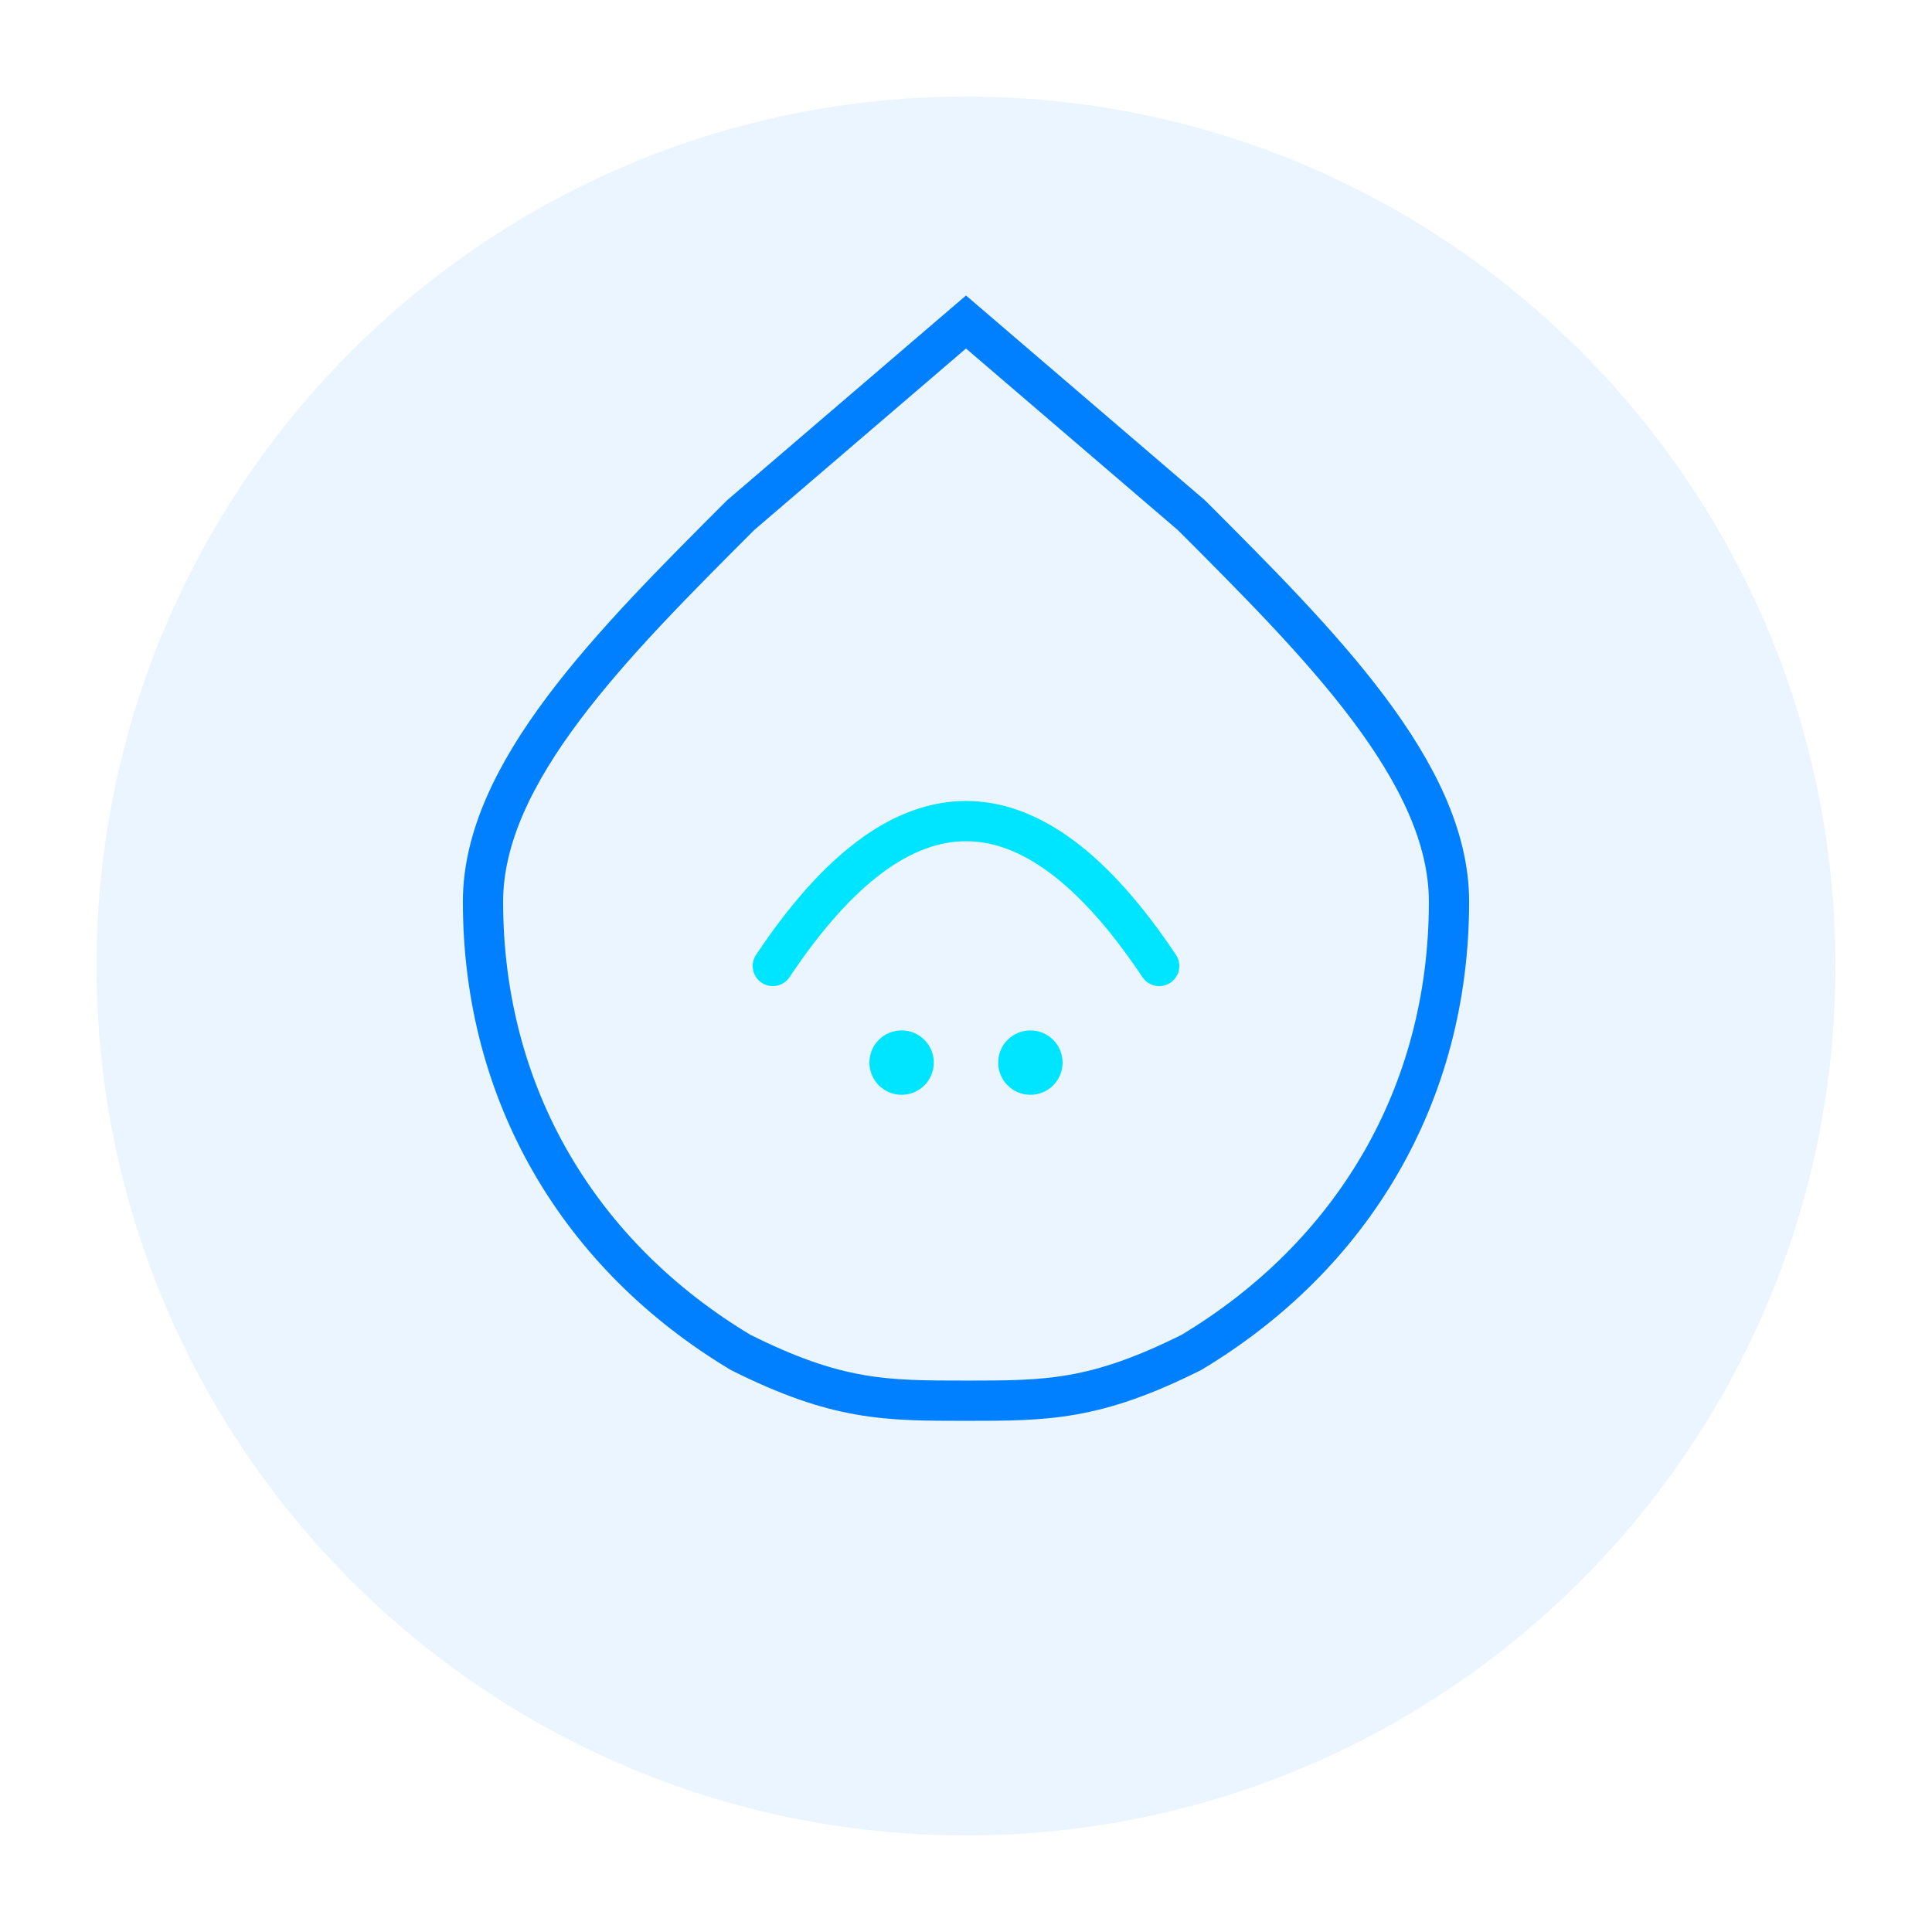
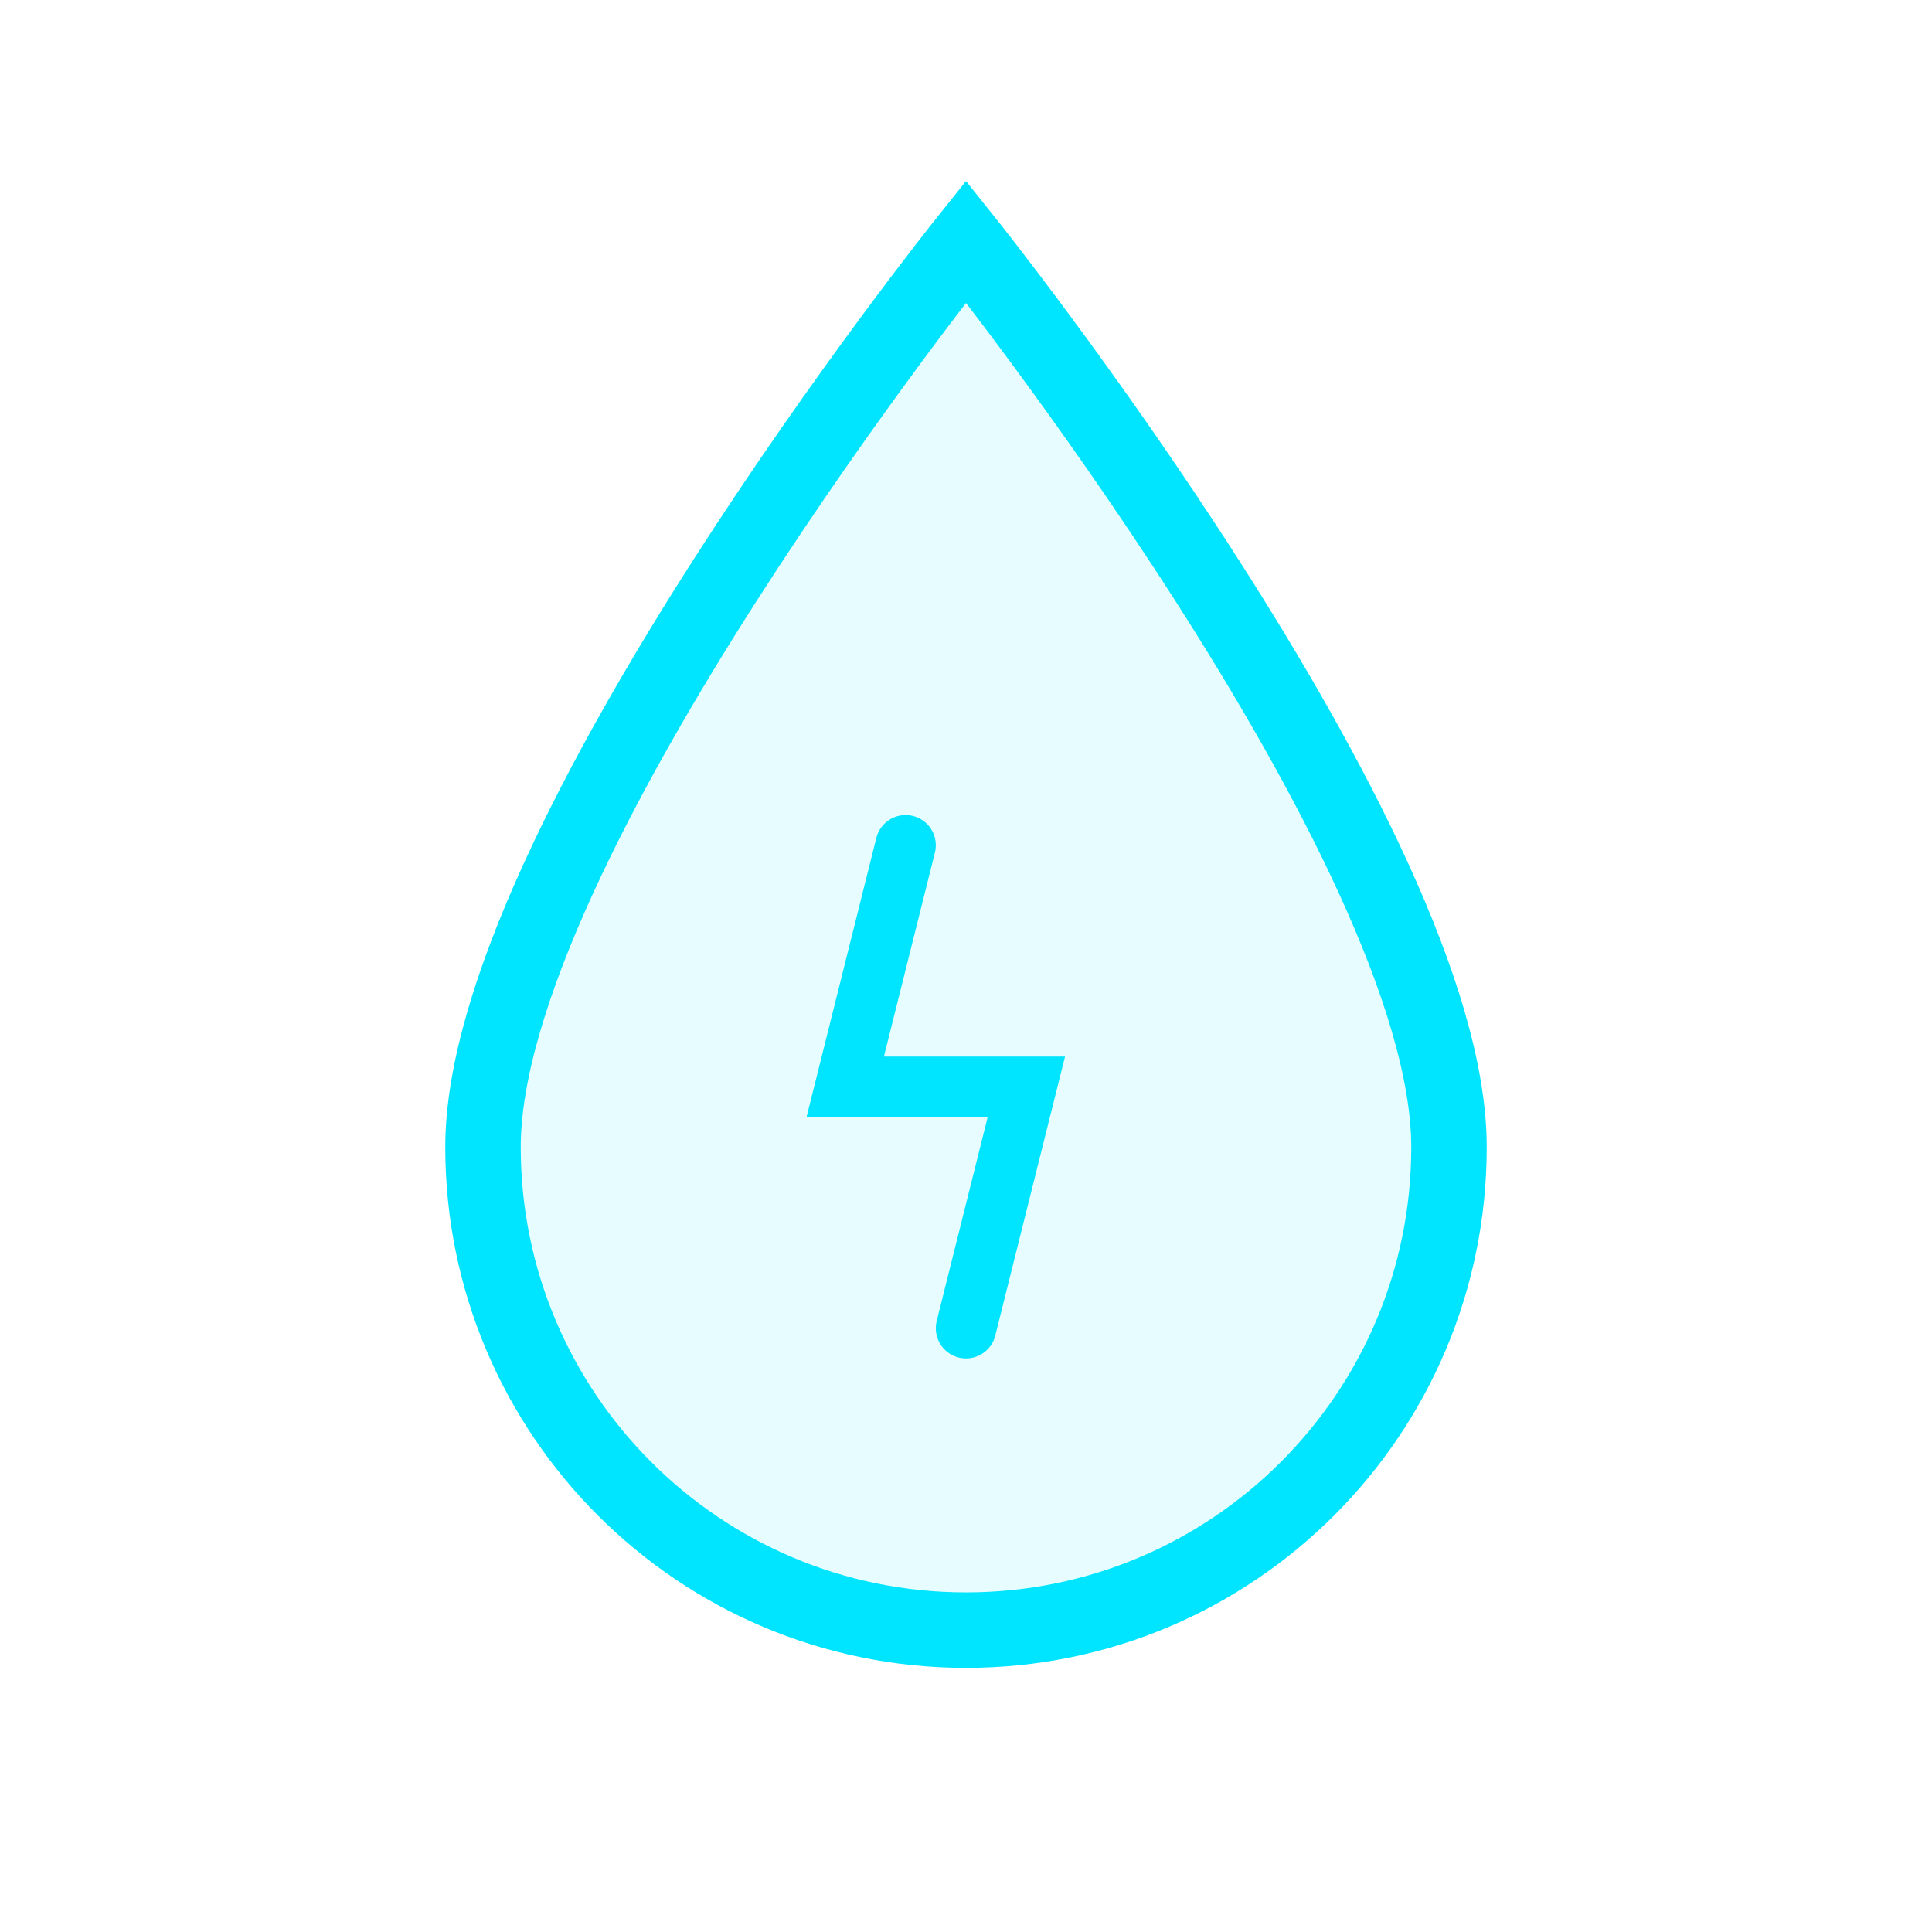
- <svg xmlns="http://www.w3.org/2000/svg" viewBox="0 0 120 120" fill="none">
-   <circle cx="60" cy="60" r="54" fill="#0080FF" fill-opacity="0.08" />
-   <path d="M30 56c0-8 8-16 16-24l14-12 14 12c8 8 16 16 16 24 0 12-6 22-16 28-6 3-9 3-14 3s-8 0-14-3c-10-6-16-16-16-28z" fill="none" stroke="#0080FF" stroke-width="2.5" />
-   <path d="M48 60c4-6 8-9 12-9s8 3 12 9" stroke="#00E5FF" stroke-width="2.5" stroke-linecap="round" />
-   <circle cx="56" cy="66" r="2" fill="#00E5FF" />
-   <circle cx="64" cy="66" r="2" fill="#00E5FF" />
+ <svg xmlns="http://www.w3.org/2000/svg" width="64" height="64" viewBox="0 0 64 64" fill="none">
+   <path d="M32 8c0 0-16 20-16 30a16 16 0 0032 0c0-10-16-30-16-30z" stroke="url(#g)" stroke-width="2.5" fill="none" />
+   <path d="M32 8c0 0-16 20-16 30a16 16 0 0032 0c0-10-16-30-16-30z" fill="url(#g)" opacity=".1" />
+   <path d="M30 28l-2 8h6l-2 8" stroke="url(#g)" stroke-width="2" stroke-linecap="round" />
+   <defs>
+     <linearGradient id="g" x1="0" y1="0" x2="1" y2="1">
+       <stop offset="0%25" stop-color="#0077ED" />
+       <stop offset="100%25" stop-color="#00E5FF" />
+     </linearGradient>
+   </defs>
</svg>
